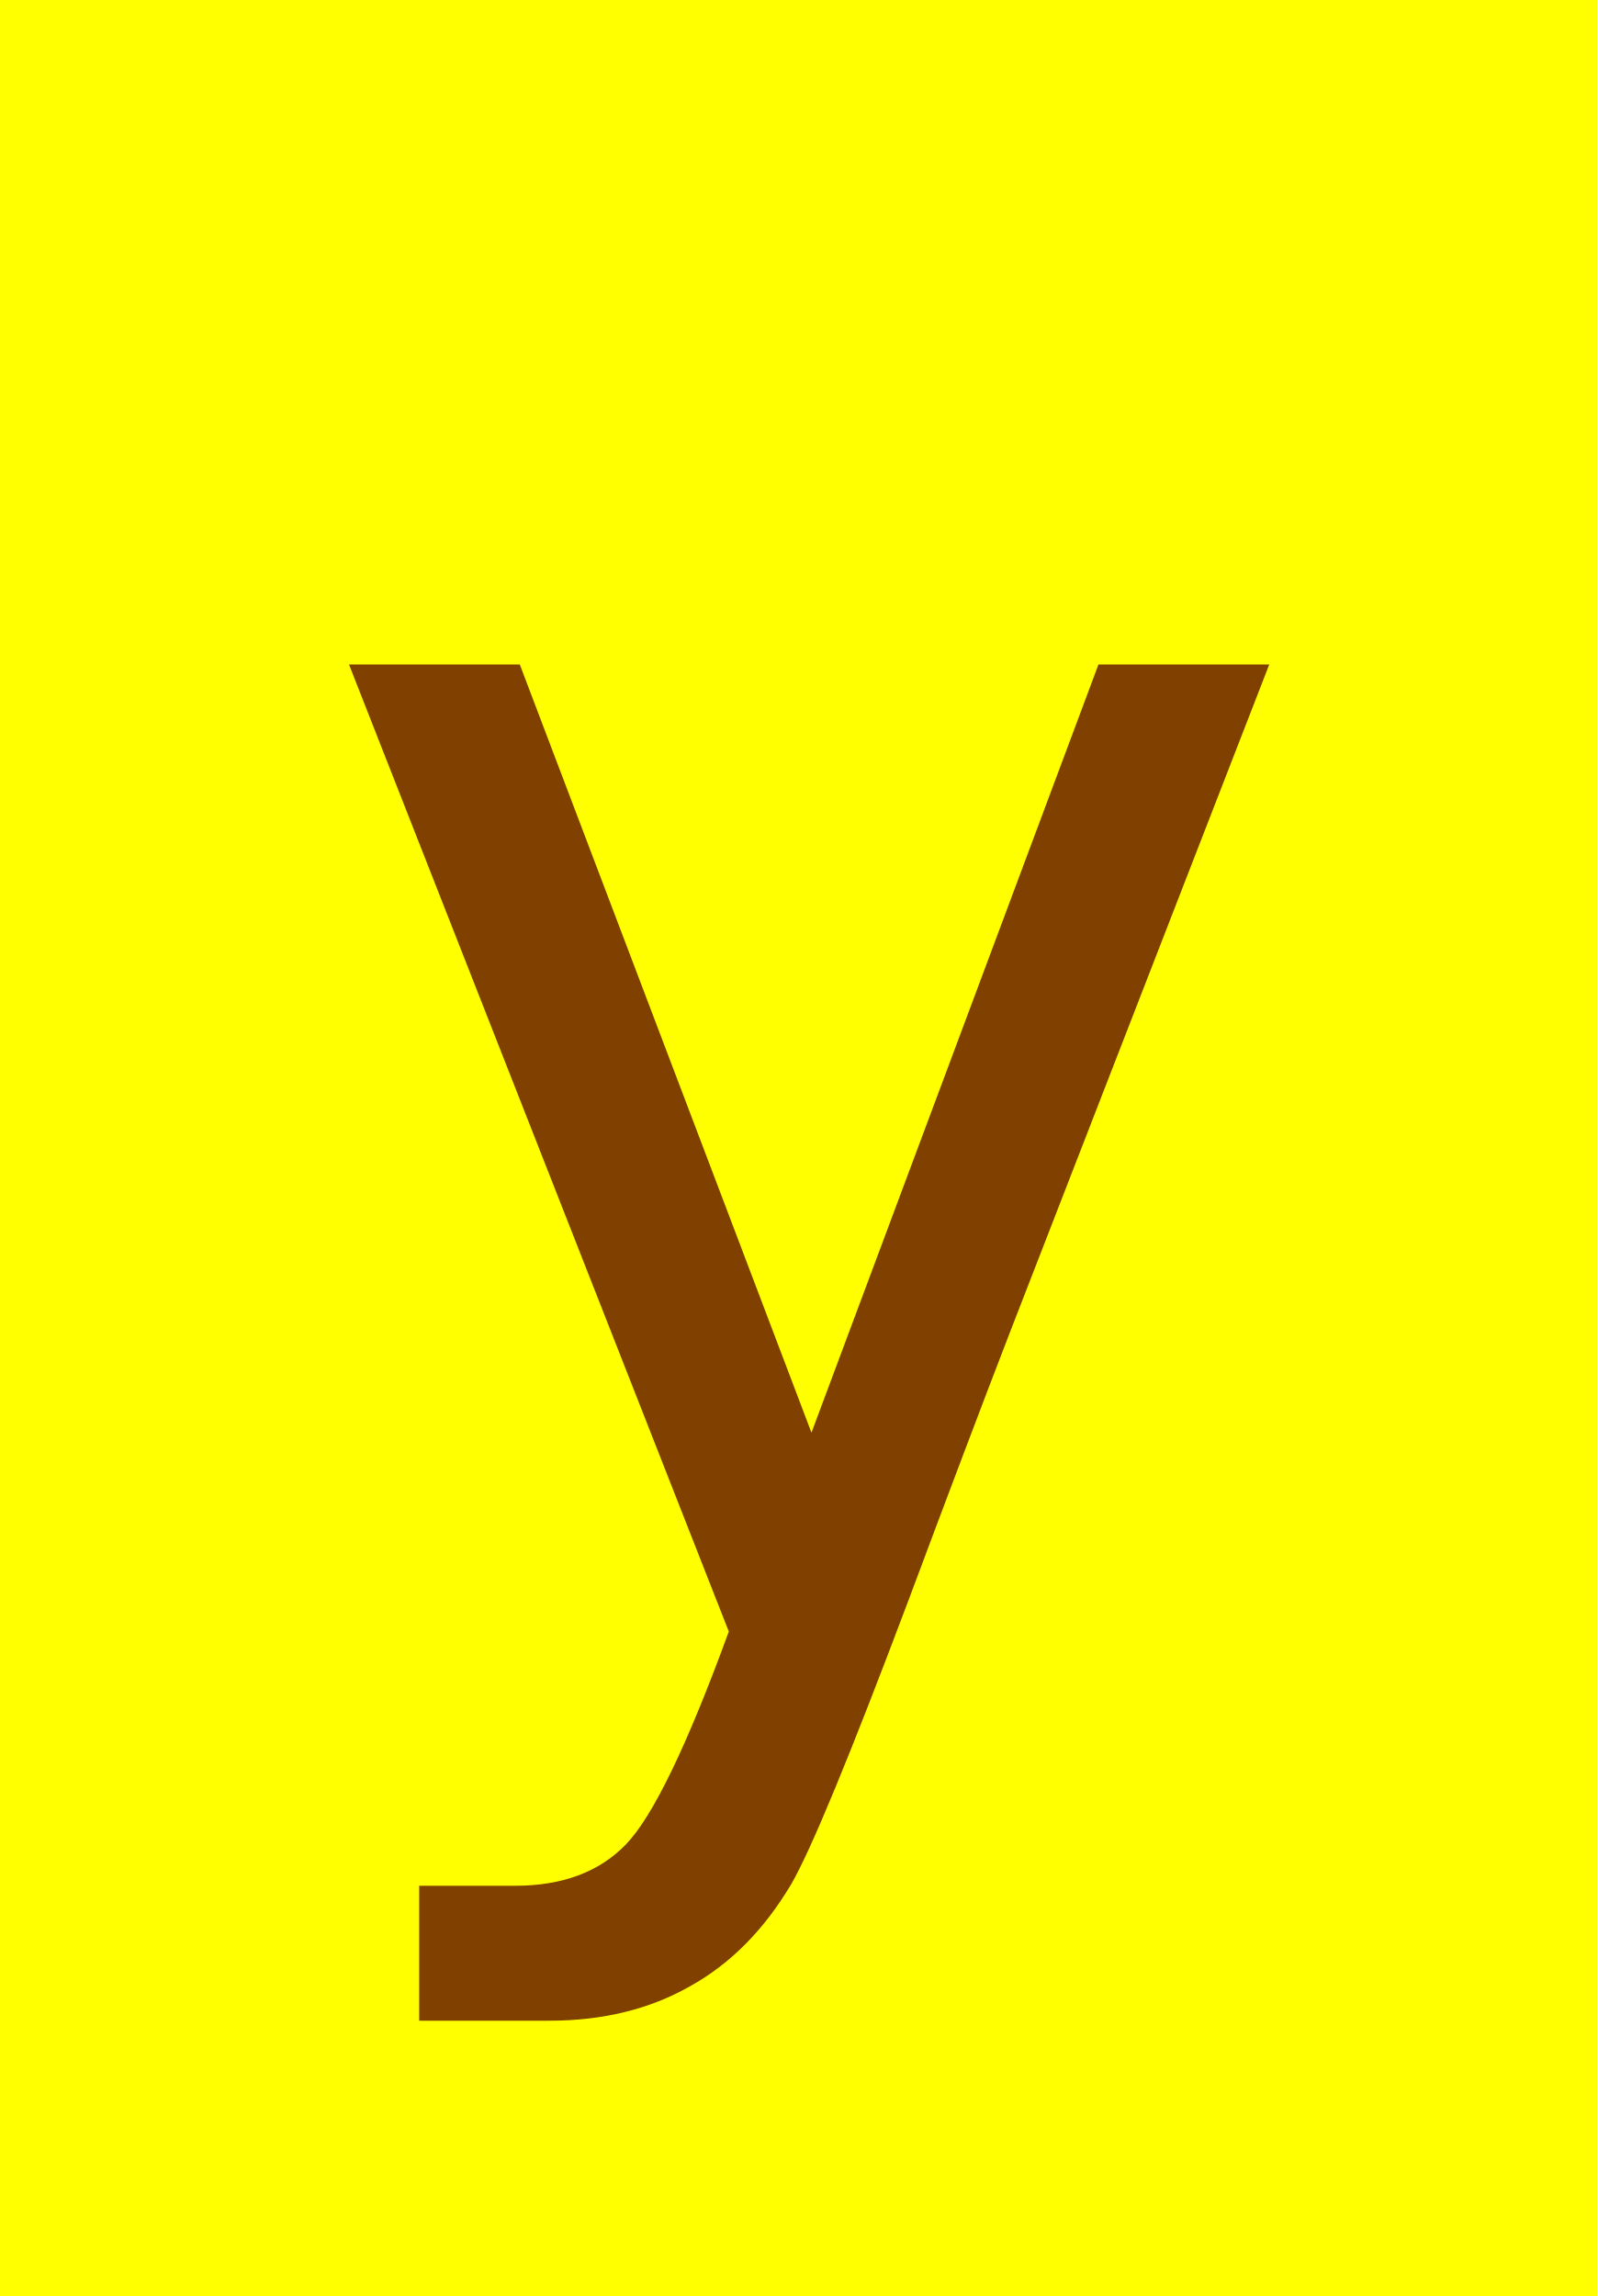
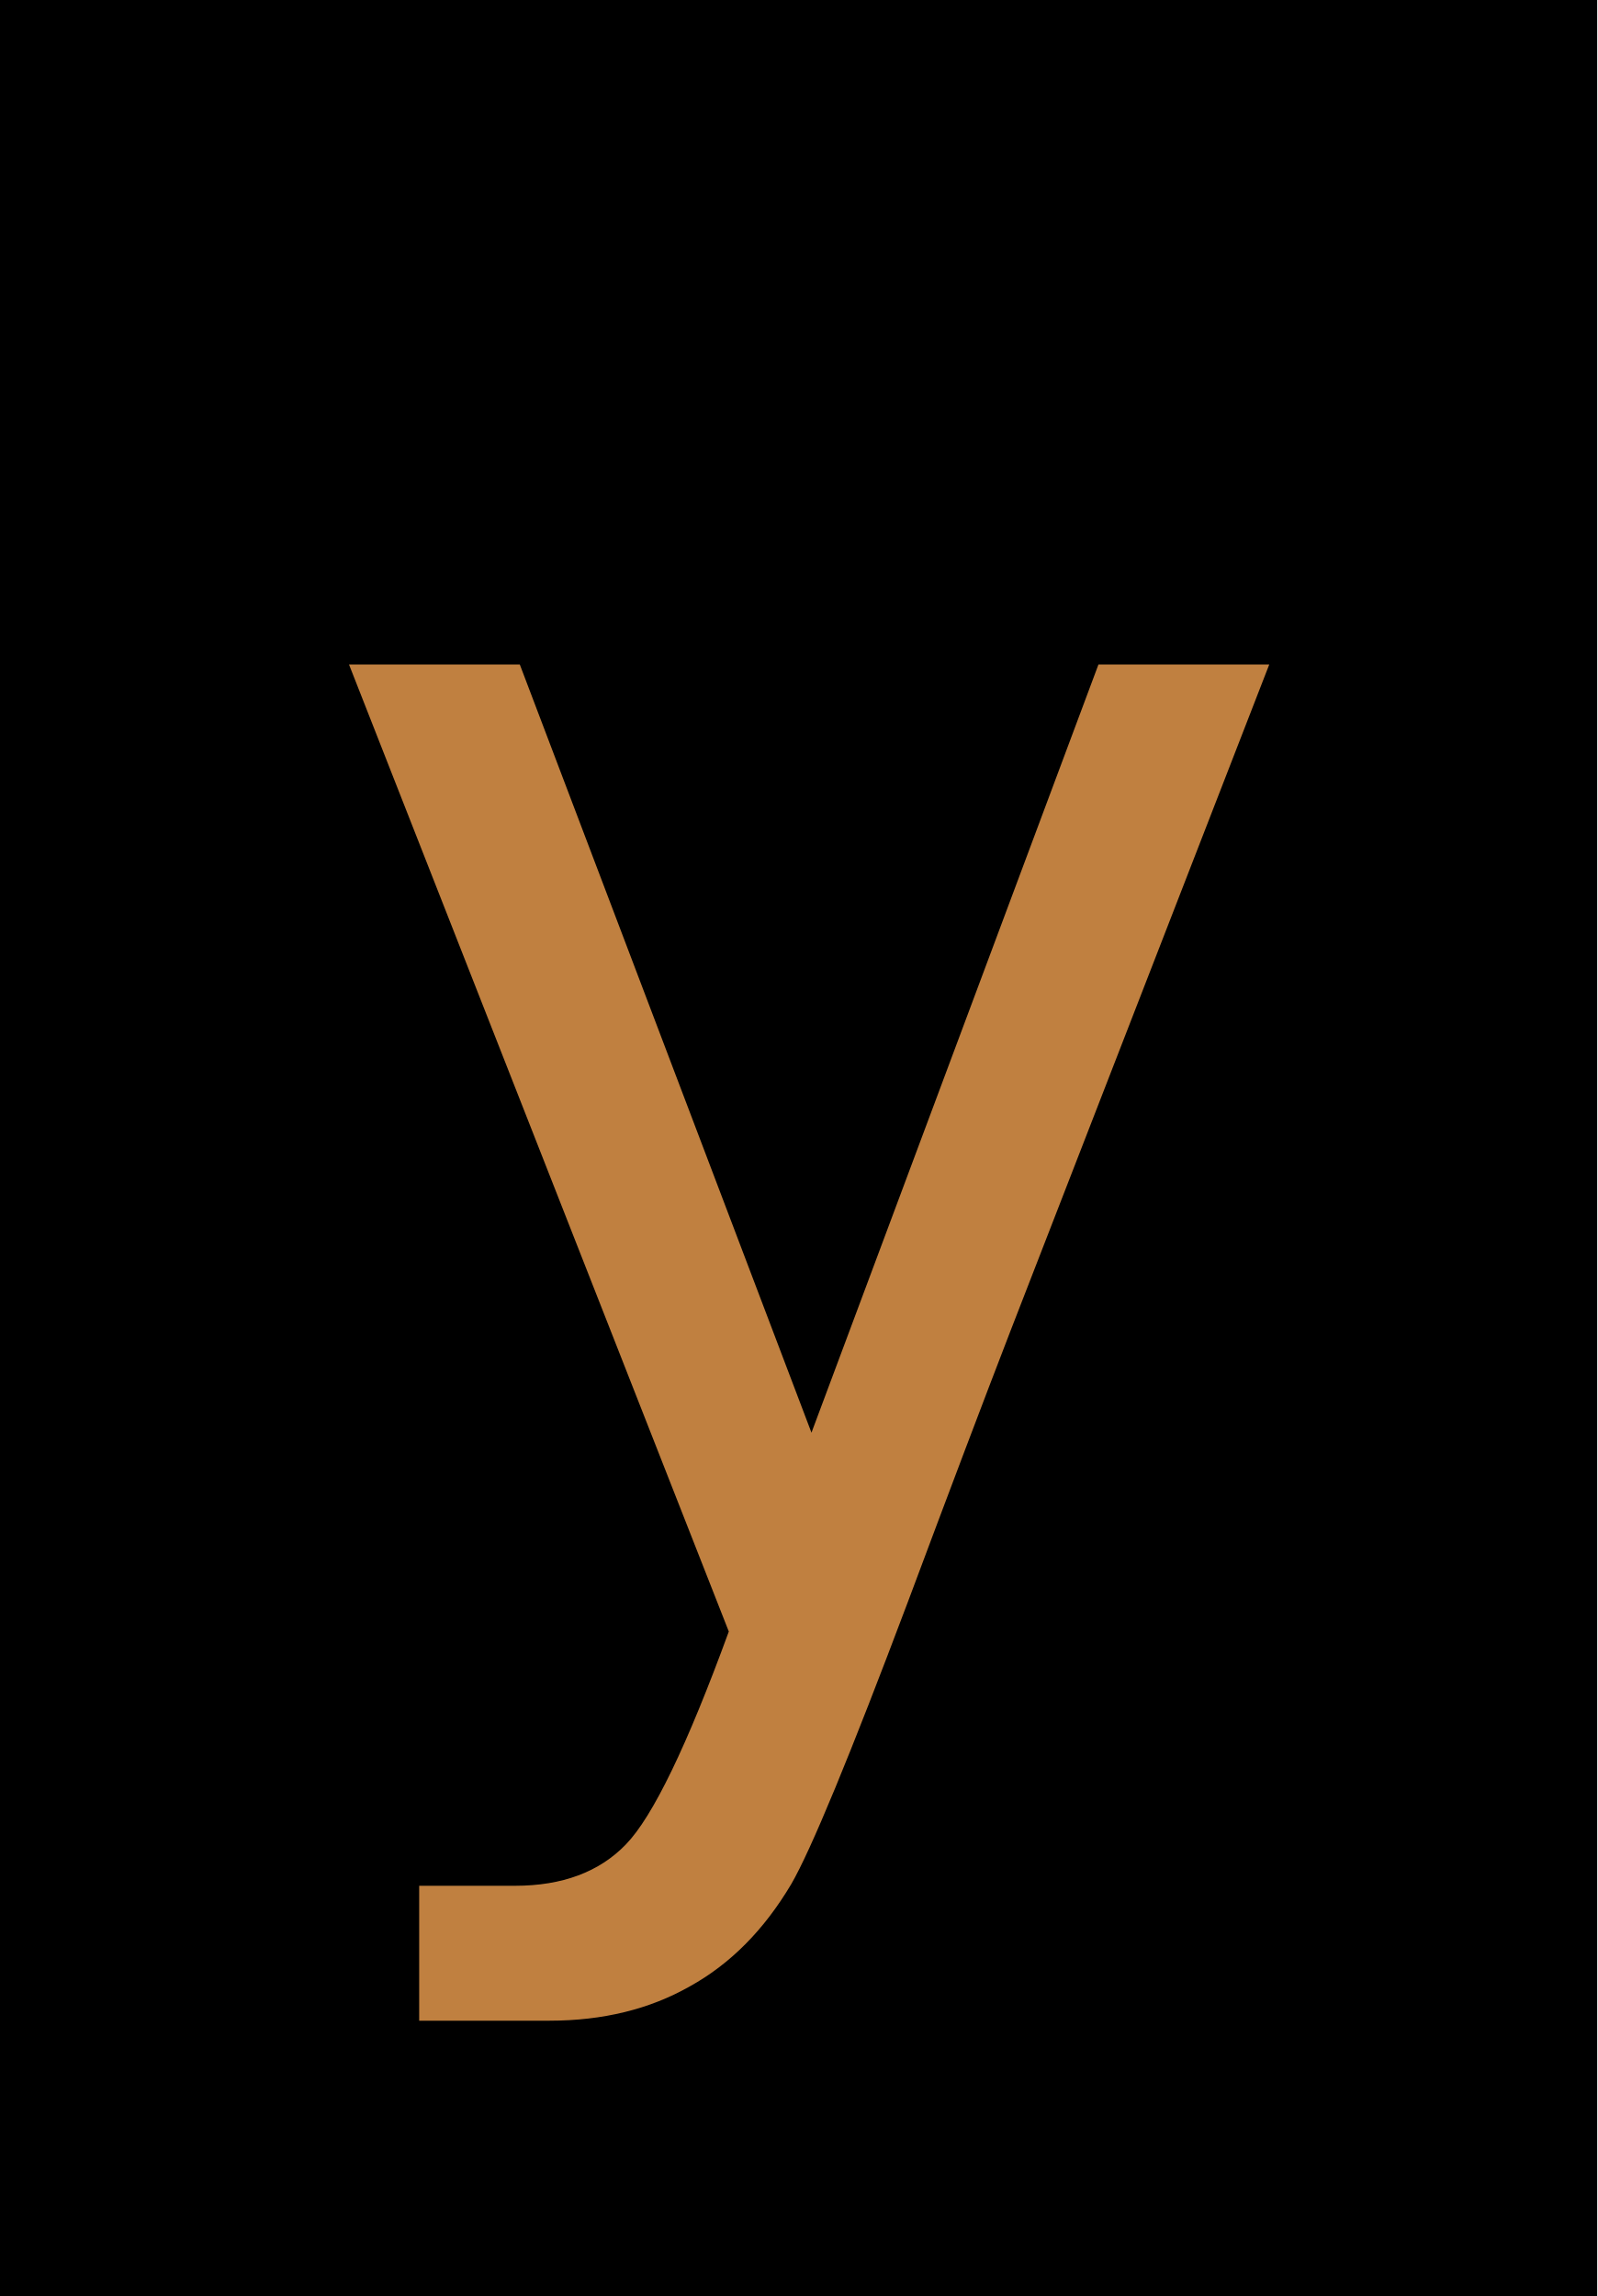
<svg xmlns="http://www.w3.org/2000/svg" width="32" height="46" viewBox="0 0 32 46">
-   <rect width="32" height="46" fill="#FFFF00" />
-   <text x="16" y="33" font-family="Consolas,'DejaVu Sans Mono',Menlo,monospace" font-size="36" fill="#804000" text-anchor="middle">y</text>
+   <rect width="32" height="46" fill="#000000" />
+   <text x="16" y="33" font-family="Consolas,'DejaVu Sans Mono',Menlo,monospace" font-size="36" fill="#C08040" text-anchor="middle">y</text>
</svg>
